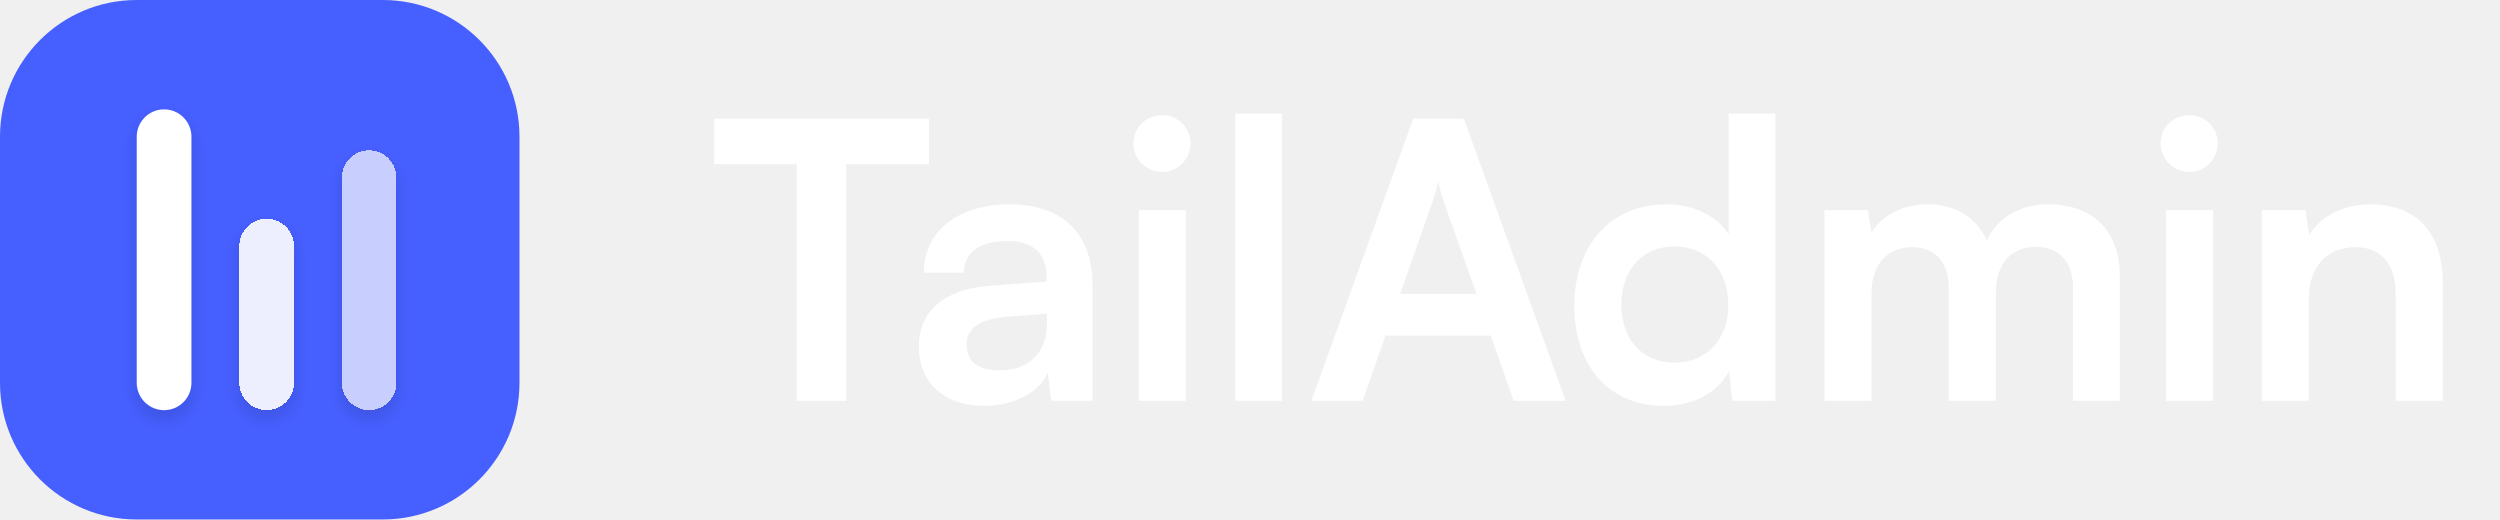
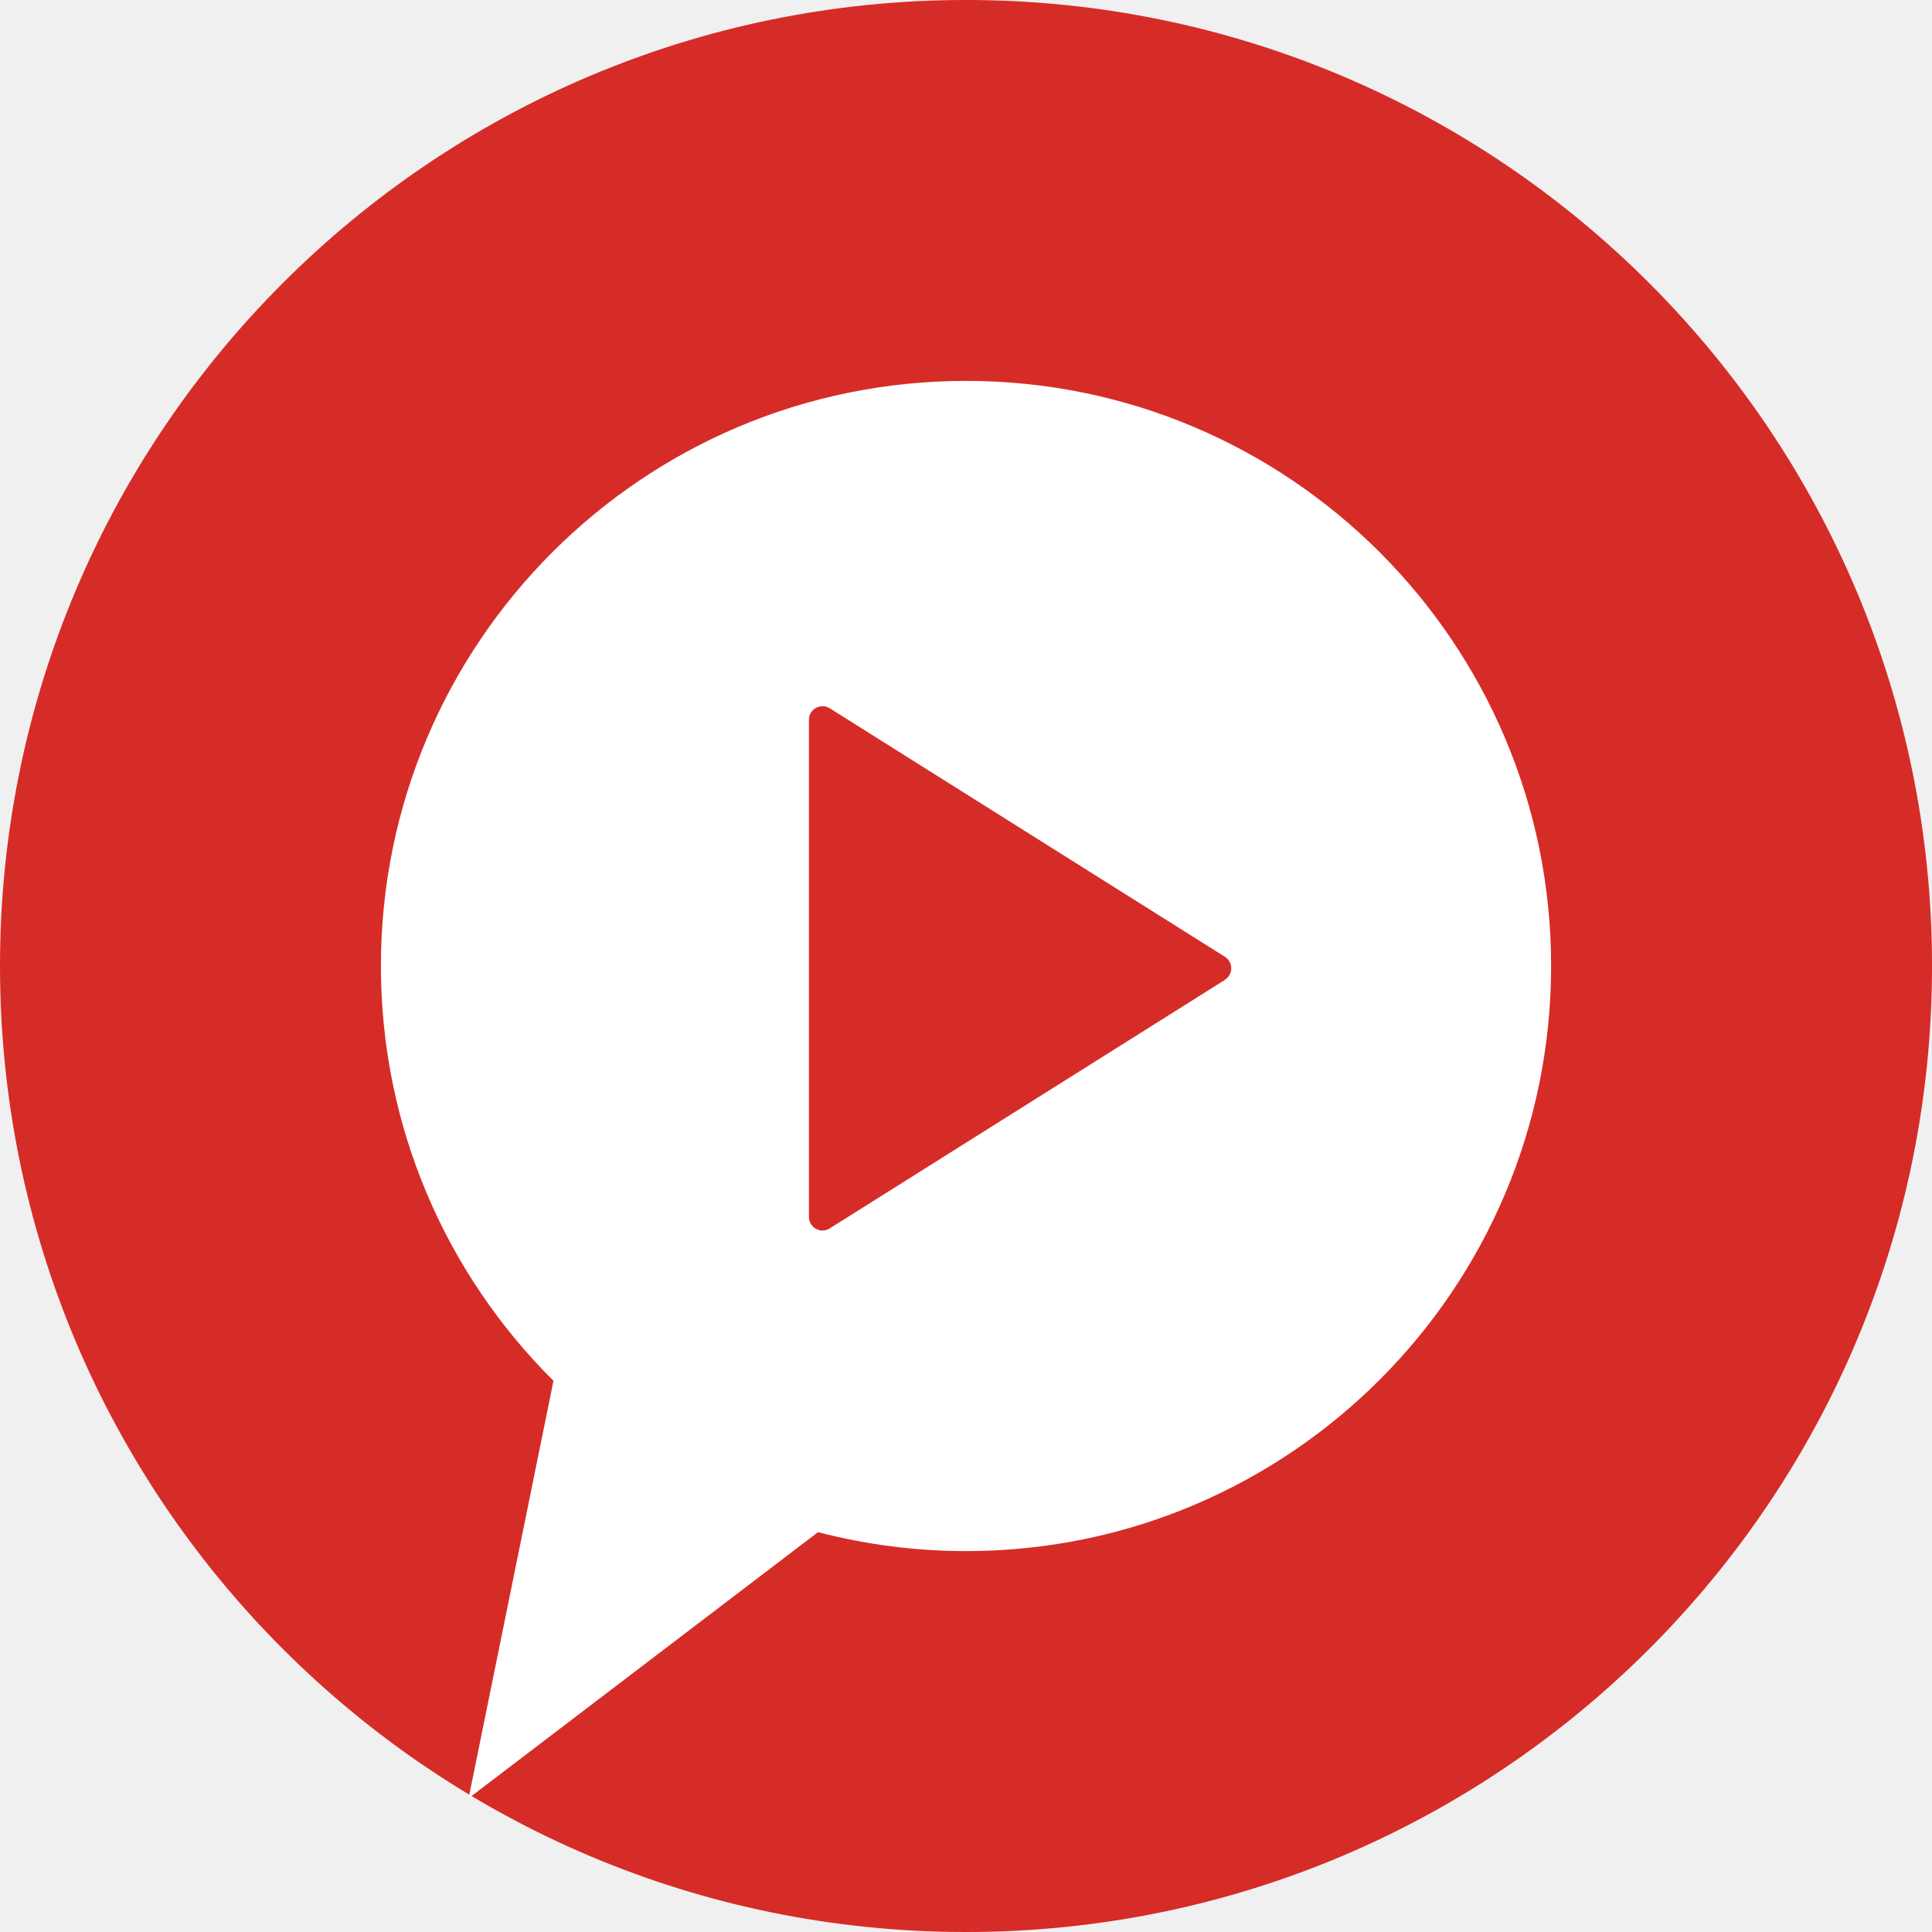
- <svg xmlns="http://www.w3.org/2000/svg" width="154" height="32" viewBox="0 0 154 32" fill="none">
-   <path d="M0 8.421C0 3.77 3.77 0 8.421 0H23.579C28.23 0 32 3.77 32 8.421V23.579C32 28.23 28.23 32 23.579 32H8.421C3.77 32 0 28.23 0 23.579V8.421Z" fill="#465FFF" />
-   <g filter="url(#filter0_d_1608_324)">
-     <path d="M8.424 8.422C8.424 7.491 9.178 6.737 10.108 6.737C11.038 6.737 11.792 7.491 11.792 8.422V23.579C11.792 24.51 11.038 25.264 10.108 25.264C9.178 25.264 8.424 24.51 8.424 23.579V8.422Z" fill="white" />
-   </g>
-   <g filter="url(#filter1_d_1608_324)">
-     <path d="M14.742 15.157C14.742 14.227 15.496 13.473 16.426 13.473C17.357 13.473 18.111 14.227 18.111 15.157V23.578C18.111 24.508 17.357 25.262 16.426 25.262C15.496 25.262 14.742 24.508 14.742 23.578V15.157Z" fill="white" fill-opacity="0.9" shape-rendering="crispEdges" />
-   </g>
-   <g filter="url(#filter2_d_1608_324)">
-     <path d="M21.055 10.946C21.055 10.016 21.809 9.262 22.739 9.262C23.669 9.262 24.423 10.016 24.423 10.946V23.578C24.423 24.508 23.669 25.262 22.739 25.262C21.809 25.262 21.055 24.508 21.055 23.578V10.946Z" fill="white" fill-opacity="0.7" shape-rendering="crispEdges" />
-   </g>
-   <path d="M44 10.115H49.089V24.691H52.132V10.115H57.221V7.309H44V10.115Z" fill="white" />
-   <path d="M60.617 25C62.448 25 64.042 24.168 64.541 22.955L64.755 24.691H67.299V17.558C67.299 14.3 65.349 12.588 62.187 12.588C59.001 12.588 56.908 14.252 56.908 16.797H59.381C59.381 15.56 60.332 14.847 62.044 14.847C63.518 14.847 64.47 15.489 64.47 17.082V17.343L60.95 17.605C58.168 17.819 56.599 19.174 56.599 21.338C56.599 23.549 58.121 25 60.617 25ZM61.569 22.812C60.261 22.812 59.547 22.289 59.547 21.219C59.547 20.268 60.237 19.674 62.044 19.507L64.493 19.317V19.935C64.493 21.742 63.352 22.812 61.569 22.812Z" fill="white" />
-   <path d="M71.6 10.591C72.551 10.591 73.335 9.806 73.335 8.831C73.335 7.856 72.551 7.095 71.6 7.095C70.601 7.095 69.816 7.856 69.816 8.831C69.816 9.806 70.601 10.591 71.6 10.591ZM70.149 24.691H73.05V12.944H70.149V24.691Z" fill="white" />
-   <path d="M78.972 24.691V7H76.095V24.691H78.972Z" fill="white" />
-   <path d="M83.941 24.691L85.344 20.672H91.835L93.238 24.691H96.448L90.171 7.309H87.056L80.778 24.691H83.941ZM88.221 12.493C88.387 12.017 88.53 11.494 88.601 11.161C88.649 11.518 88.815 12.041 88.958 12.493L90.955 18.104H86.247L88.221 12.493Z" fill="white" />
-   <path d="M102.493 25C104.276 25 105.798 24.215 106.511 22.86L106.701 24.691H109.364V7H106.487V14.443C105.75 13.277 104.3 12.588 102.659 12.588C99.116 12.588 96.976 15.203 96.976 18.865C96.976 22.503 99.092 25 102.493 25ZM103.135 22.337C101.113 22.337 99.877 20.863 99.877 18.77C99.877 16.678 101.113 15.18 103.135 15.18C105.156 15.18 106.464 16.654 106.464 18.77C106.464 20.886 105.156 22.337 103.135 22.337Z" fill="white" />
-   <path d="M115.289 24.691V18.033C115.289 16.131 116.406 15.227 117.785 15.227C119.164 15.227 120.044 16.107 120.044 17.748V24.691H122.945V18.033C122.945 16.107 124.015 15.203 125.418 15.203C126.797 15.203 127.701 16.083 127.701 17.771V24.691H130.578V17.011C130.578 14.3 129.008 12.588 126.155 12.588C124.372 12.588 122.993 13.468 122.398 14.823C121.78 13.468 120.543 12.588 118.76 12.588C117.072 12.588 115.883 13.349 115.289 14.324L115.051 12.944H112.388V24.691H115.289Z" fill="white" />
-   <path d="M134.876 10.591C135.827 10.591 136.612 9.806 136.612 8.831C136.612 7.856 135.827 7.095 134.876 7.095C133.877 7.095 133.093 7.856 133.093 8.831C133.093 9.806 133.877 10.591 134.876 10.591ZM133.426 24.691H136.327V12.944H133.426V24.691Z" fill="white" />
-   <path d="M142.225 24.691V18.366C142.225 16.464 143.318 15.227 145.102 15.227C146.6 15.227 147.575 16.178 147.575 18.152V24.691H150.476V17.462C150.476 14.419 148.954 12.588 146.005 12.588C144.412 12.588 142.985 13.277 142.248 14.466L142.011 12.944H139.324V24.691H142.225Z" fill="white" />
+ <svg xmlns="http://www.w3.org/2000/svg" xmlns:ns1="https://boxy-svg.com" viewBox="12.699 321.328 46.449 46.449" width="46.449px" height="46.449px">
  <defs>
-     <filter id="filter0_d_1608_324" x="7.424" y="6.237" width="5.368" height="20.526" filterUnits="userSpaceOnUse" color-interpolation-filters="sRGB">
-       <feFlood flood-opacity="0" result="BackgroundImageFix" />
-       <feColorMatrix in="SourceAlpha" type="matrix" values="0 0 0 0 0 0 0 0 0 0 0 0 0 0 0 0 0 0 127 0" result="hardAlpha" />
-       <feOffset dy="0.5" />
-       <feGaussianBlur stdDeviation="0.5" />
-       <feComposite in2="hardAlpha" operator="out" />
-       <feColorMatrix type="matrix" values="0 0 0 0 0 0 0 0 0 0 0 0 0 0 0 0 0 0 0.12 0" />
-       <feBlend mode="normal" in2="BackgroundImageFix" result="effect1_dropShadow_1608_324" />
-       <feBlend mode="normal" in="SourceGraphic" in2="effect1_dropShadow_1608_324" result="shape" />
-     </filter>
-     <filter id="filter1_d_1608_324" x="13.742" y="12.973" width="5.368" height="13.79" filterUnits="userSpaceOnUse" color-interpolation-filters="sRGB">
-       <feFlood flood-opacity="0" result="BackgroundImageFix" />
-       <feColorMatrix in="SourceAlpha" type="matrix" values="0 0 0 0 0 0 0 0 0 0 0 0 0 0 0 0 0 0 127 0" result="hardAlpha" />
-       <feOffset dy="0.5" />
-       <feGaussianBlur stdDeviation="0.5" />
-       <feComposite in2="hardAlpha" operator="out" />
-       <feColorMatrix type="matrix" values="0 0 0 0 0 0 0 0 0 0 0 0 0 0 0 0 0 0 0.12 0" />
-       <feBlend mode="normal" in2="BackgroundImageFix" result="effect1_dropShadow_1608_324" />
-       <feBlend mode="normal" in="SourceGraphic" in2="effect1_dropShadow_1608_324" result="shape" />
-     </filter>
-     <filter id="filter2_d_1608_324" x="20.055" y="8.762" width="5.368" height="18" filterUnits="userSpaceOnUse" color-interpolation-filters="sRGB">
-       <feFlood flood-opacity="0" result="BackgroundImageFix" />
-       <feColorMatrix in="SourceAlpha" type="matrix" values="0 0 0 0 0 0 0 0 0 0 0 0 0 0 0 0 0 0 127 0" result="hardAlpha" />
-       <feOffset dy="0.5" />
-       <feGaussianBlur stdDeviation="0.5" />
-       <feComposite in2="hardAlpha" operator="out" />
-       <feColorMatrix type="matrix" values="0 0 0 0 0 0 0 0 0 0 0 0 0 0 0 0 0 0 0.12 0" />
-       <feBlend mode="normal" in2="BackgroundImageFix" result="effect1_dropShadow_1608_324" />
-       <feBlend mode="normal" in="SourceGraphic" in2="effect1_dropShadow_1608_324" result="shape" />
-     </filter>
+     <ns1:export>
+       <ns1:file format="svg" />
+     </ns1:export>
  </defs>
+   <svg id="_vvv_1" viewBox="0 0 144.76 144.76" height="82" width="82" y="246.5" x="50" preserveAspectRatio="xMinYMin" style="overflow: visible;" transform="matrix(0.5664548, 0, 0, 0.5664548, -15.62358, 181.6967)">
+     <circle class="cls-2" cx="72.38" cy="72.38" r="72.38" style="fill: #d62c27;" />
+     <path class="cls-1" d="m72.38,28.54c-24.21,0-43.84,19.63-43.84,43.84,0,12.15,4.94,23.14,12.93,31.08l-6.36,31.28,26.18-19.94c3.54.92,7.26,1.42,11.09,1.42,24.21,0,43.84-19.63,43.84-43.84s-19.63-43.84-43.84-43.84Zm19.4,44.88l-29.61,18.62c-.68.43-1.56-.06-1.56-.86v-37.25c0-.8.88-1.28,1.56-.86l29.61,18.62c.63.4.63,1.32,0,1.72Z" style="fill: #ffffff; fill-opacity: 1;" />
+   </svg>
</svg>
